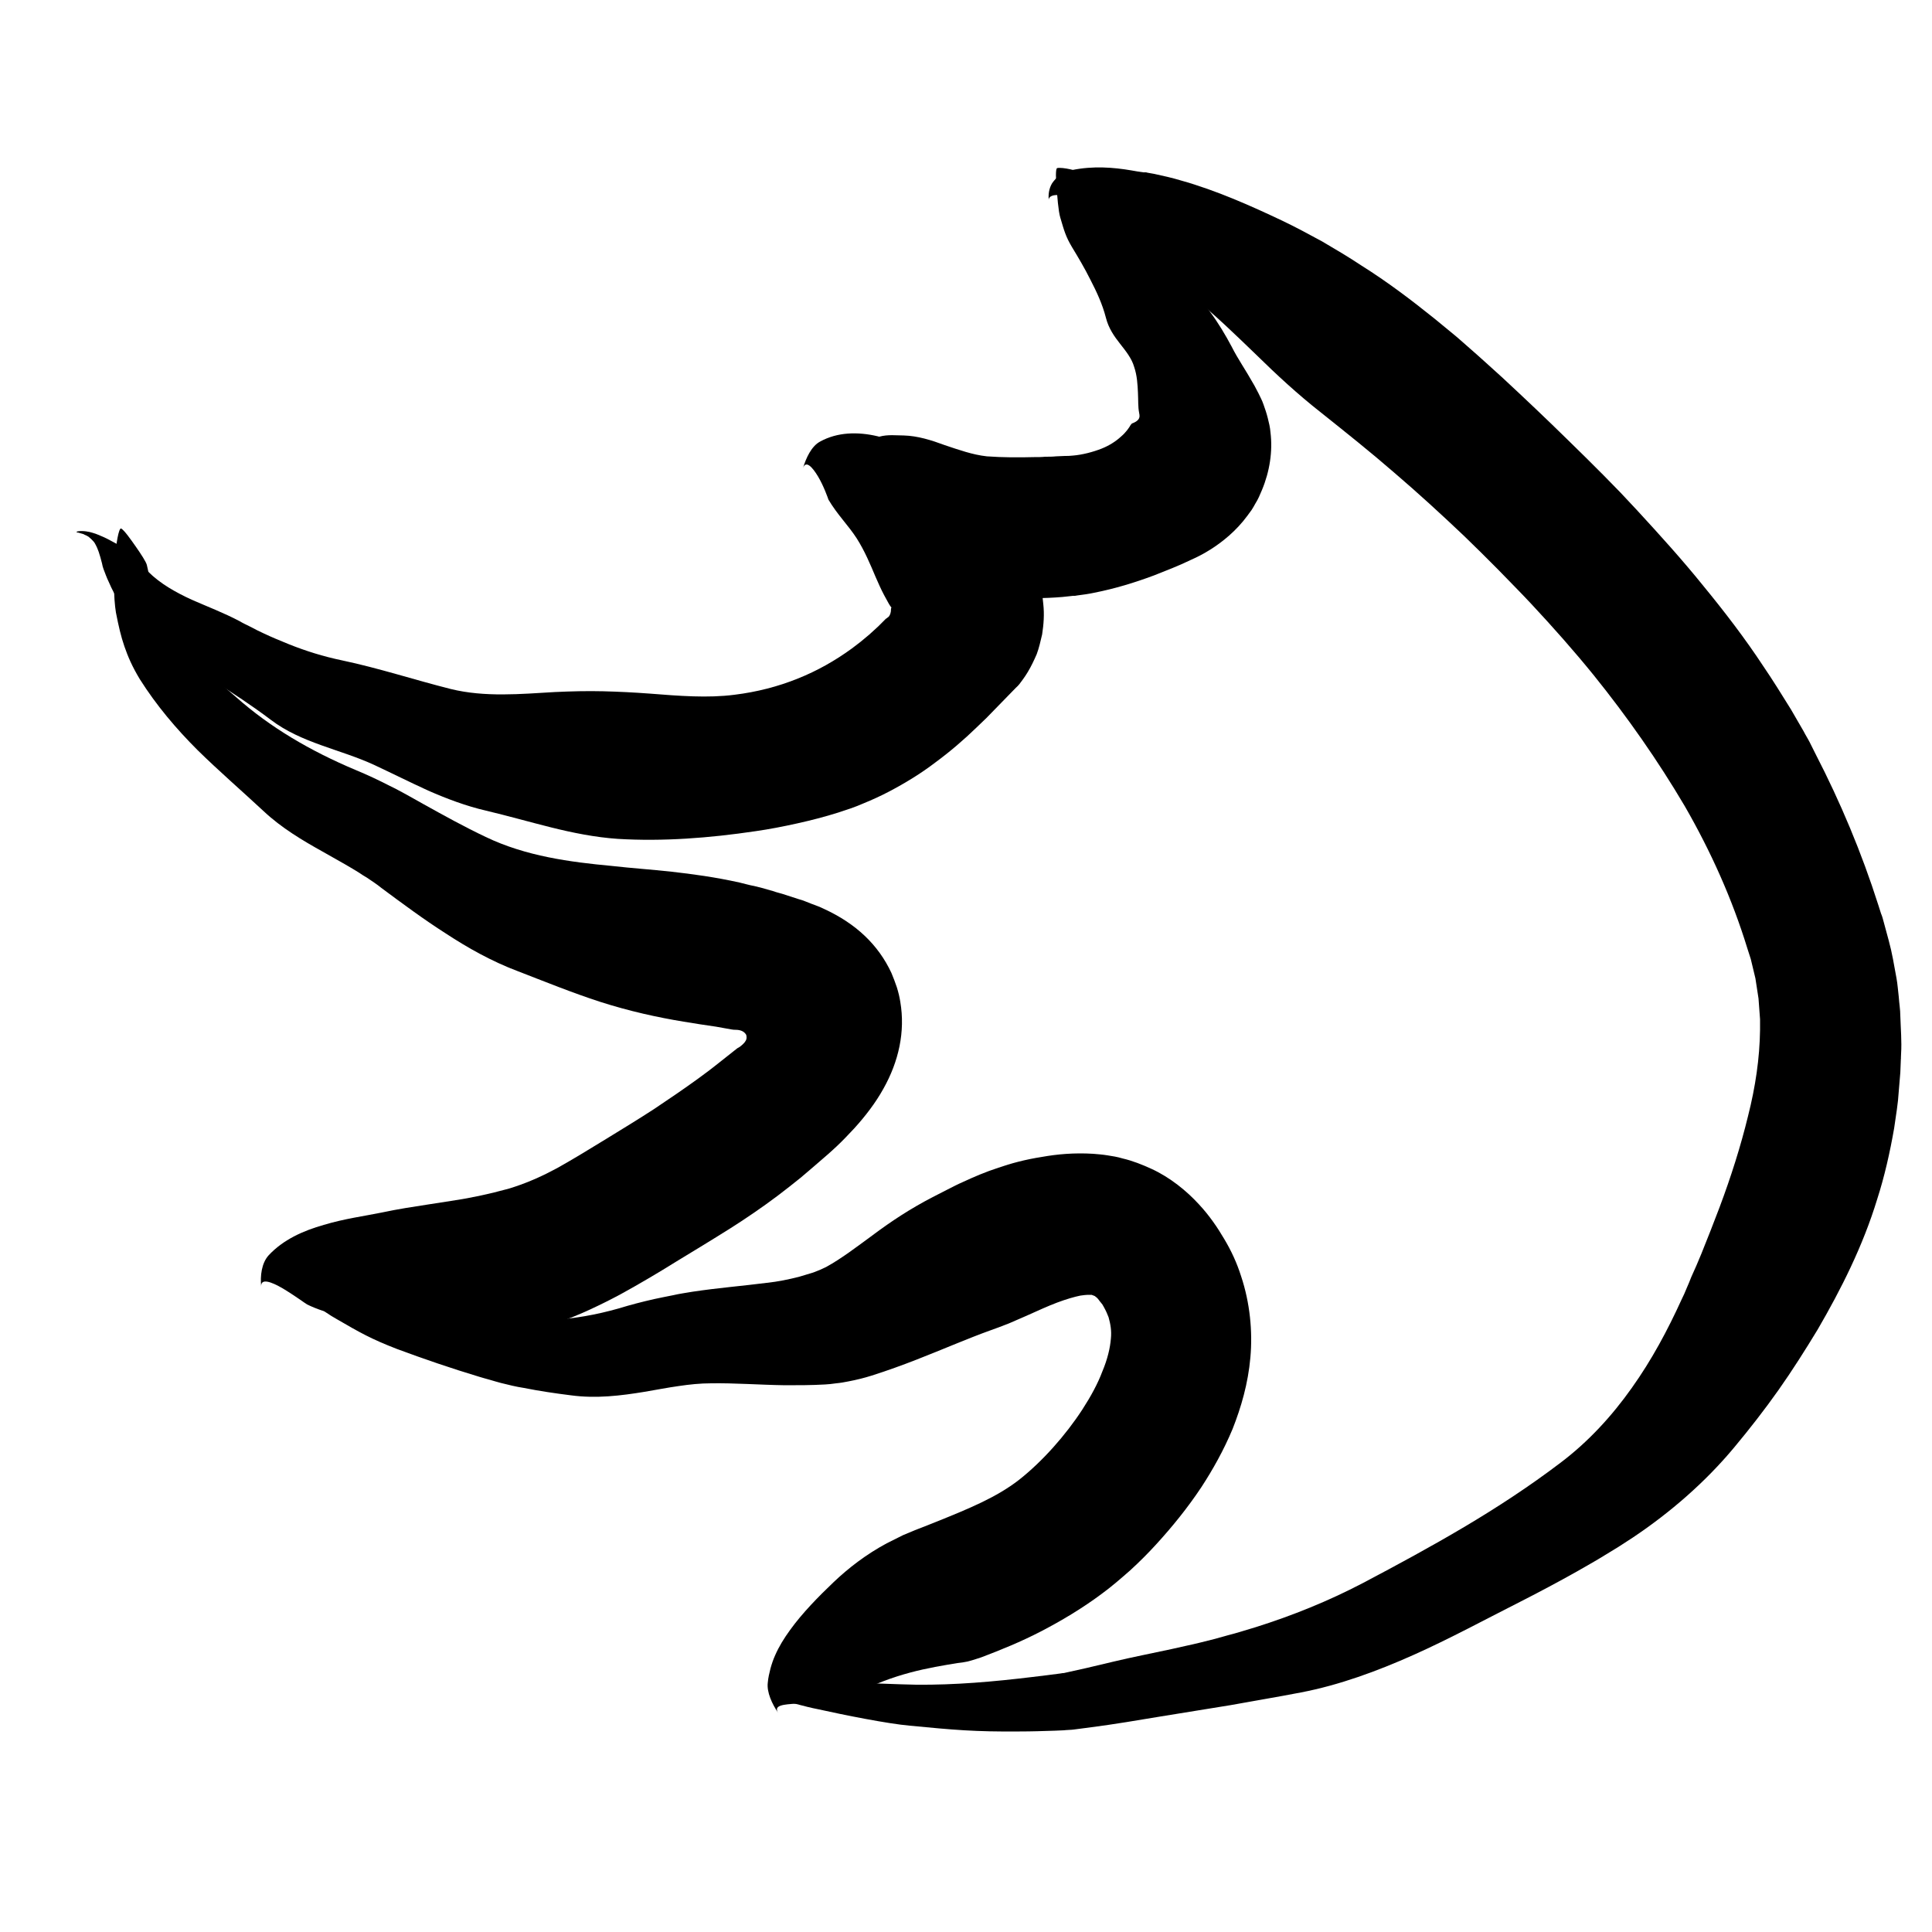
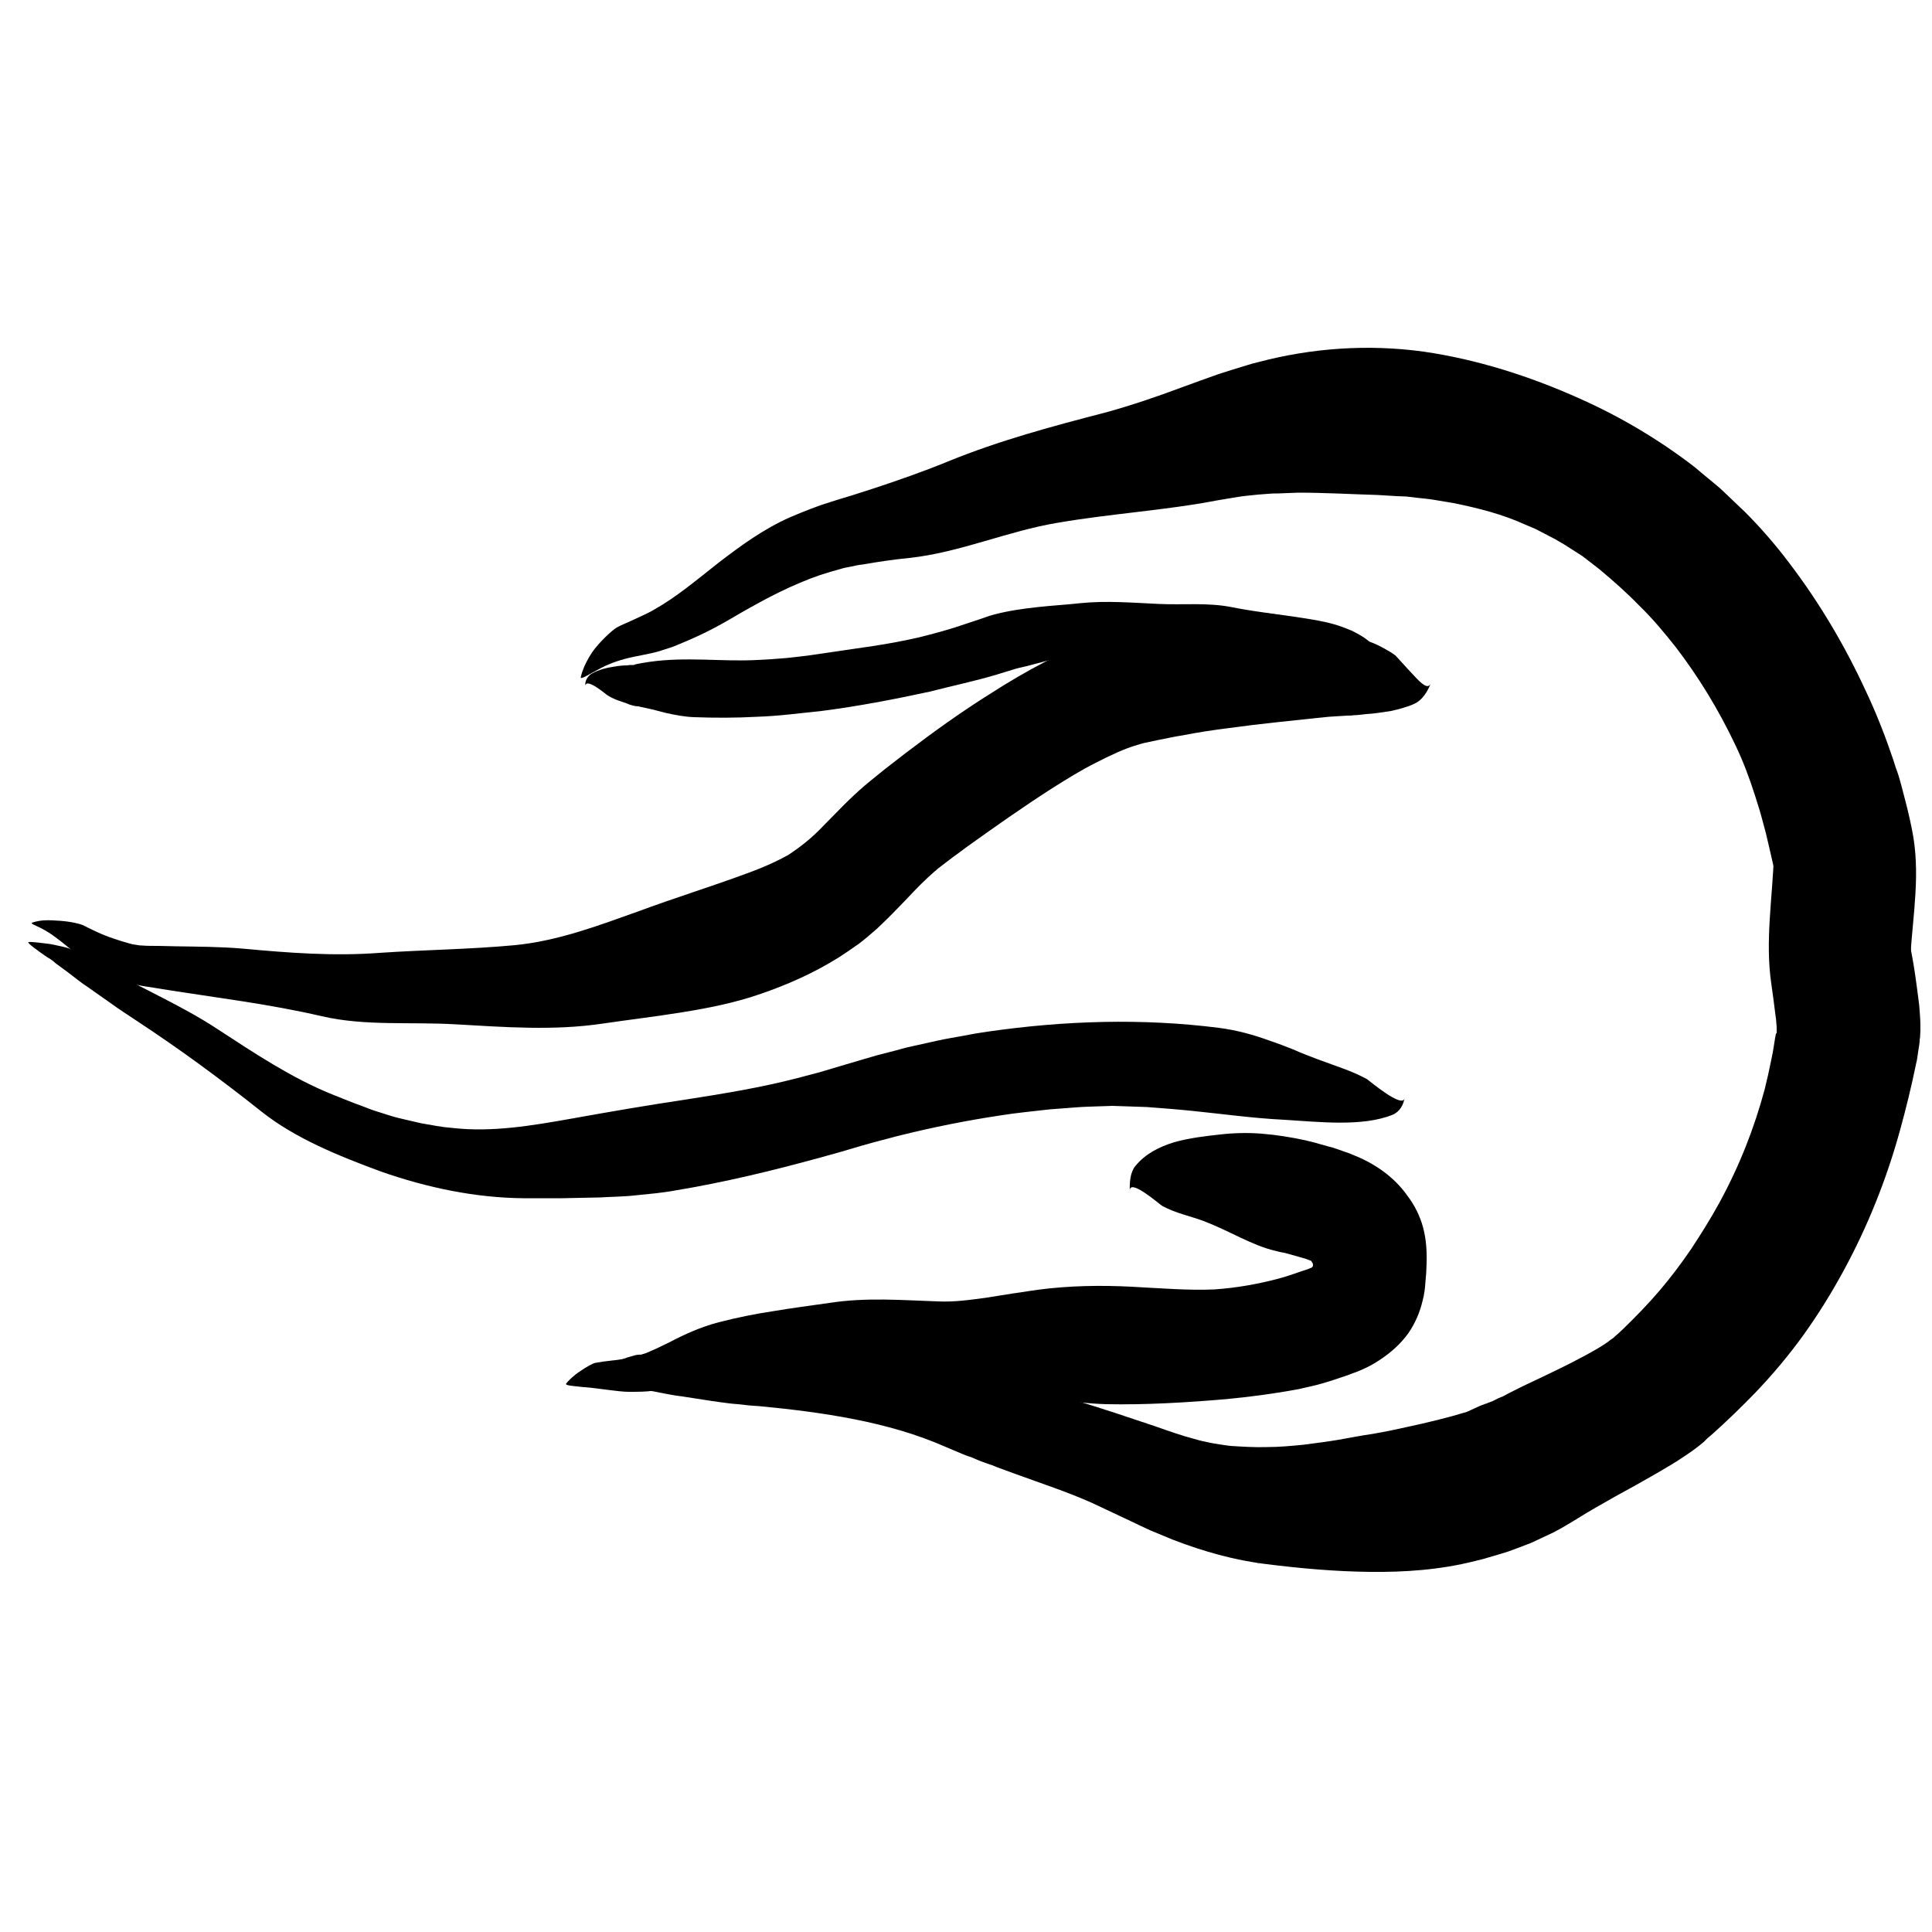
<svg xmlns="http://www.w3.org/2000/svg" version="1.1" id="Layer_1" x="0px" y="0px" viewBox="0 0 500 500" style="enable-background:new 0 0 500 500;" xml:space="preserve">
  <style type="text/css">
- 		.st1{fill-rule:evenodd;clip-rule:evenodd;fill:none;stroke:#000000;stroke-width:5;stroke-linecap:round;stroke-linejoin:round;stroke-miterlimit:10;}
+ 	.st0{fill:none;stroke:#000000;stroke-width:5;stroke-linecap:round;stroke-linejoin:round;stroke-miterlimit:10;}
</style>
  <g>
    <g>
      <g>
+         <path class="st0" d="M179.4,179.9" />
+       </g>
+     </g>
+     <g>
+       <g>
+         <path class="st0" d="M188.3,306.1" />
+       </g>
+     </g>
+     <g>
+       <g>
        <g>
-           <path class="st0" d="M124.5,209.3l-0.4-0.1C124.3,209.3,124.4,209.4,124.5,209.3z" />
-           <path class="st0" d="M177.2,216.5l-0.1,0.4C177.2,216.8,177.2,216.6,177.2,216.5z" />
-           <path class="st0" d="M185.5,180.8l0.2-0.1C185.6,180.7,185.6,180.7,185.5,180.8z" />
+           <path class="st1" d="M134,310l-0.4,0C133.8,310,133.9,310,134,310z" />
+           <path class="st1" d="M193.2,304.1l-0.1,0.3C193.2,304.3,193.2,304.2,193.2,304.1z" />
+           <path class="st1" d="M200.3,280.8l0.3-0.1C200.5,280.8,200.4,280.8,200.3,280.8z" />
          <g>
-             <path class="st0" d="M168.1,179.5c-4-0.3-8-0.5-12-0.6c-4.1-0.1-8.2,0-12.5,0.2c-8.8,0.5-18.1,1.4-27-0.8       c-9.5-2.4-18.6-5.4-28.1-7.4c-4.8-1-9.3-2.4-13.8-4.2c-2.2-0.9-4.4-1.8-6.5-2.8c-1.1-0.5-2.1-1-3.2-1.6c-1-0.5-2.1-1-3.1-1.6       c-4-2.1-8.2-3.7-12.3-5.5c-4.1-1.9-8.1-4.1-11.3-7.3c-1.7-1.7-3.2-3.7-4.8-5.5c-0.2-0.2-0.7-0.6-1.4-0.9       c-0.6-0.2-0.9-0.1-2-0.8c-1-0.5-2.1-1.2-3.5-1.8c-0.8-0.3-1.5-0.7-2.6-1c-0.9-0.3-2.5-0.6-3.8-0.4c-0.5,0.1-0.5,0.2-0.2,0.3       c0.2,0,0.5,0.1,0.8,0.2c0.3,0.1,0.9,0.2,1.1,0.4c0.3,0.1,0.7,0.3,1,0.5c0.2,0.2,0.5,0.4,0.7,0.6c0.4,0.4,0.8,0.8,1,1.2       c0.9,1.6,1.2,3,1.4,3.6c0.1,0.5,0.3,1,0.4,1.5c0.1,0.5,0.2,1,0.4,1.5c0.4,1,0.8,2.2,1.3,3.2c0.9,2.1,1.9,4,2.8,5.2       c3.4,4.7,5.1,6.8,9.7,10.4c4.7,3.7,9.7,6.9,14.7,10.1c5,3.2,9.9,6.4,14.8,10.1c7.9,6,17.9,7.6,26.6,11.6       c4.7,2.2,9.3,4.5,14.1,6.7c4.8,2.1,9.8,4,15,5.2c5.5,1.3,11.1,2.9,16.7,4.3c5.6,1.4,11.5,2.6,17.4,3c11.6,0.7,23.6-0.2,35.7-2       c3.5-0.5,7.1-1.2,10.7-2c3.6-0.8,7.1-1.7,10.6-2.8c1.1-0.4,2.2-0.7,3.3-1.1c1.1-0.4,2.2-0.8,3.3-1.3c2.2-0.9,4.4-1.9,6.5-3       c4.2-2.2,8.3-4.7,12.1-7.6c3.8-2.8,7.4-5.9,10.6-9l2.6-2.5l3.8-3.9l3.8-3.9c0.7-0.6,1.2-1.3,1.7-2c0.5-0.7,1-1.4,1.4-2.1       c0.9-1.5,1.6-3,2.3-4.6c0.6-1.6,1-3.4,1.4-5.1c0.4-2.6,0.6-5.2,0.3-7.9c-0.2-2.6-0.7-5.2-1.6-7.7c-1.7-5.1-4.6-9.9-8.5-14.2       c-1-1.1-2-2.2-3-3.2l-1.6-1.6c-0.3-0.3-0.6-0.7-1-1c-1.3-1.3-2.6-2.5-4.1-3.7c-2.8-2.3-5.9-4.5-9.1-6.2c-4-2.2-8.9-4.6-14-5.8       c-5.1-1.2-10.4-1.1-14.9,1.4c-2.2,1.2-3.6,4.2-4.4,6.9c0.7-2.2,2.4-0.4,3.9,2.1c1.5,2.5,2.6,5.7,2.7,6c2.3,3.9,5.1,6.6,7.3,10       c2.1,3.3,3.5,6.7,4.9,10c0.7,1.6,1.4,3.2,2.2,4.7c0.4,0.7,0.8,1.5,1.2,2.2c0.2,0.3,0.4,0.7,0.7,1c0,0.1-0.1,0.2-0.1,0.3       c0,1.2-0.3,1.7-0.6,2.1c-0.1,0.1-0.3,0.2-0.4,0.3c-0.1,0.1-0.2,0.2-0.3,0.2c0,0,0,0,0,0l-0.3,0.3l-0.6,0.6l-1.1,1.1       c-0.8,0.7-1.5,1.4-2.3,2.1c-1.5,1.3-3,2.5-4.5,3.6c-4.4,3.2-9,5.8-14,7.8c-5.2,2.1-10.7,3.5-16.4,4.2       C183.2,180.7,175.7,180.1,168.1,179.5z" />
+             <path class="st1" d="M177.9,284.5c-10.1,1.5-20,3.2-30,5c-10.2,1.8-20.6,3.6-30.9,2.4c-0.7-0.1-1.4-0.1-2-0.2l-2-0.3l-4-0.7       c-1.3-0.3-2.6-0.6-3.9-0.9c-1.3-0.3-2.6-0.6-3.9-1l-3.8-1.2c-1.3-0.4-2.5-0.9-3.8-1.4c-2.6-0.9-5.1-2-7.7-3       c-5.2-2.1-10.1-4.7-15-7.6c-4.9-2.9-9.6-6-14.5-9.2c-9.4-6.2-20-10.7-30-16.4c-1.4-0.7-2.7-1.5-4.1-2.3c-0.7-0.4-1.4-0.8-2-1.1       l-2.1-1c-0.4-0.2-1.1-0.4-2-0.6c-1-0.2-2.1-0.5-3.3-0.7c-2.4-0.3-4.7-0.6-5.5-0.5c-0.7,0.1,3.2,2.8,4.2,3.5       c0.4,0.3,0.9,0.6,1.4,0.9c0.5,0.3,1,0.7,1.4,1.1c1,0.7,2,1.5,3,2.2c2,1.5,3.8,3,5.1,3.8c2.6,1.8,4.5,3.2,6.4,4.5       c1.9,1.4,3.8,2.6,6.5,4.4c11.1,7.3,21.6,15,32.3,23.5c8.7,6.9,19.8,11.4,30.9,15.5c12,4.2,24.5,6.8,36.9,6.9c3.3,0,6.6,0,9.9,0       c3.3-0.1,6.6-0.1,9.8-0.2c3.3-0.2,6.5-0.2,9.8-0.6l4.9-0.5c1.6-0.2,3.2-0.4,4.8-0.7c12.7-2.1,25.1-5.1,37.5-8.5l5.4-1.5       l5.4-1.6c1.9-0.5,3.5-1,5.1-1.4c1.7-0.4,3.3-0.9,5-1.3c8.5-2.1,17-3.8,25.6-5.1c4.3-0.7,8.7-1.1,13-1.6l6.6-0.5       c2.2-0.2,4.4-0.2,6.6-0.3l3-0.1l3,0.1c2,0.1,4,0.1,5.9,0.2c4,0.3,7.9,0.6,11.8,1c7.9,0.8,15.7,1.9,23.8,2.3       c8.6,0.5,20.1,1.9,28-1.3c1.9-0.8,2.8-2.6,3.1-4.3c-0.5,2.8-9.1-4.5-9.7-4.9c-2-1.1-4.1-2-6.3-2.8c-2.2-0.8-4.4-1.6-6.6-2.4       c-2.1-0.8-4.2-1.6-6.2-2.5c-2-0.8-4.1-1.6-6.2-2.3c-4.1-1.5-8.4-2.7-13.1-3.3c-19.7-2.5-39.8-1.9-59.9,1l-3.2,0.5       c-1.1,0.2-2.1,0.4-3.2,0.6c-2.1,0.4-4.2,0.7-6.4,1.2l-6.3,1.4c-2.1,0.4-4.2,1.1-6.3,1.6l-3.1,0.8c-1,0.3-2.1,0.6-3.1,0.9       l-6.1,1.8l-5.7,1.7l-5.7,1.5C197.2,281.4,187.5,283,177.9,284.5z" />
          </g>
        </g>
      </g>
    </g>
    <g>
      <g>
        <g>
-           <path class="st0" d="M132.3,250.7l-0.4-0.2C132.1,250.6,132.2,250.7,132.3,250.7z" />
-           <path class="st0" d="M190.7,266.1l-0.2,0.3C190.6,266.3,190.6,266.2,190.7,266.1z" />
-           <path class="st0" d="M228,248.2l0.4,0.5C228.3,248.4,228.2,248.3,228,248.2z" />
+           <path class="st1" d="M255.7,359.9l-0.3,0C255.5,359.9,255.6,360,255.7,359.9z" />
+           <path class="st1" d="M301.4,362.6l-0.1,0.3C301.4,362.8,301.4,362.7,301.4,362.6z" />
+           <path class="st1" d="M310,334.1l0.2-0.1C310.1,334.1,310,334.1,310,334.1z" />
          <g>
-             <path class="st0" d="M191.4,228.4c-6.3-1.4-12.2-2.2-17.6-2.8c-5.4-0.6-10.2-0.9-15.5-1.5c-10.7-1-22.2-2.5-32.6-7.5       c-5.5-2.6-10.9-5.6-16.3-8.6l-4.1-2.3c-1.5-0.8-2.9-1.6-4.4-2.3c-2.9-1.5-5.9-2.9-8.8-4.1c-11.9-5-22.2-11.1-30.9-18.8       c-4.2-3.7-8.5-7.1-12.3-11.1c-3.7-3.8-6.8-8.6-8.6-14.1c-1-2.9-1.6-6-2.3-9.1c-0.2-0.8-1.5-2.8-2.9-4.8c-1.4-2-2.9-4.1-3.7-4.6       c-0.7-0.5-1.4,4.7-1.5,6.2c-0.2,2.4-0.4,5.4-0.4,8.2c0,2.8,0.2,5.5,0.5,7.3c0.7,3.6,1.3,6.2,2.2,8.8c0.9,2.6,2,5.2,4,8.5       c4.3,6.8,9.4,12.8,14.9,18.3c5.6,5.5,11.4,10.5,17.2,15.9c4.6,4.3,10,7.5,15.2,10.4c2.6,1.5,5.2,2.9,7.7,4.4l1.8,1.1l0.9,0.6       l1,0.6c1.3,0.9,2.6,1.7,3.8,2.7c5.4,4,10.9,8.1,16.7,11.8c5.8,3.8,11.9,7.2,18.5,9.7c7,2.7,14.1,5.6,21.5,8       c7.5,2.4,14.8,4,21.5,5.1c2.9,0.5,5.7,0.9,8.4,1.3c1.3,0.2,2.6,0.5,3.9,0.7c0.5,0.1,0.8,0.1,0.9,0.1c0.9,0,2.1,0.1,2.8,1       c0.2,0.2,0.3,0.5,0.3,0.8c0.1,0.7-0.3,1.3-0.8,1.8c-0.5,0.5-1,0.9-1.6,1.2l-4.8,3.8l-1.4,1.1l-1.3,1l-2.7,2       c-3.6,2.6-7.4,5.2-11.3,7.8c-4,2.6-8.1,5.1-12.5,7.8c-4.4,2.7-8.5,5.2-12.6,7.5c-3.7,2-7.3,3.6-10.9,4.8       c-0.9,0.3-1.8,0.6-2.7,0.8c-0.9,0.2-1.8,0.5-2.7,0.7c-1.8,0.4-3.7,0.9-5.5,1.2c-1.8,0.4-3.8,0.7-5.7,1       c-1.9,0.3-3.9,0.6-5.8,0.9c-3.9,0.6-7.9,1.2-12.1,2.1c-4.4,0.9-9.7,1.6-15,3.2c-5.3,1.5-10.5,3.8-14.3,7.9       c-1.8,2-2.2,5.3-1.9,8.1c-0.2-2.3,2.6-1.3,5.5,0.4c2.9,1.7,6,4,6.4,4.2c4.9,2.4,10.2,3.2,15.4,4.6c5,1.3,10,2.9,15.1,3.9       c5.1,1,10.5,1.5,16.2,0.7c6-0.9,12-2.4,17.8-4.4c2.9-1,5.9-2.2,8.7-3.5c2.8-1.3,5.4-2.6,8-4c5.1-2.8,9.8-5.6,14.3-8.4       c2.3-1.4,4.6-2.8,6.9-4.2c2.3-1.4,4.7-2.9,7.1-4.4c4.1-2.6,8.2-5.4,12.2-8.4c2-1.5,4-3.1,6-4.7l2.7-2.3l2.9-2.5l1.5-1.3l1-0.9       l1.2-1.1c1.6-1.5,3.1-3.1,4.6-4.7c2.9-3.2,5.5-6.6,7.5-10.2c4-7.1,5.7-14.8,4.4-22.5c-0.2-1.3-0.5-2.5-0.9-3.8       c-0.4-1.2-0.9-2.5-1.4-3.7c-3.4-7.3-9.2-12.8-17.5-16.6c-1-0.5-2.1-0.9-3.2-1.3c-1.1-0.4-2.1-0.9-3.3-1.2l-3.4-1.1       c-1.1-0.4-2.2-0.6-3.3-1l-2.8-0.8l-2-0.5C194,229.1,192.7,228.7,191.4,228.4z" />
+             <path class="st1" d="M292.8,333c-7.8-0.4-16-0.3-24.3,0.8c-4.3,0.6-8.6,1.3-13,2c-2.2,0.3-4.3,0.6-6.4,0.8       c-2.1,0.2-4.2,0.3-6.4,0.2c-9.1-0.3-18.5-1.1-28.1,0.4c-4.8,0.7-9.6,1.3-14.3,2.1c-4.8,0.7-9.6,1.7-14.3,2.9       c-4.6,1.2-8.8,3.1-12.8,5.2l-3.1,1.5c-0.9,0.4-1.8,0.8-2.7,1.2c-1.9,0.7-3.9,1.2-6,1.6c-2.3,0.4-4.7,0.5-7.3,1       c-0.6,0.1-2.3,1-4,2.2c-1.7,1.1-3.2,2.6-3.6,3.2c-0.2,0.3,0.8,0.5,1.9,0.6c1.1,0.1,2.4,0.3,3,0.3c3.6,0.3,8.7,1.2,11.3,1.2       c2.6,0,4.5,0,6.4-0.3c1-0.1,1.9-0.3,3-0.5c0.5-0.1,1.1-0.3,1.7-0.4c0.5-0.2,1.1-0.3,1.7-0.5c9.9-2.9,19.7-5.2,29.5-3.7       c4,0.6,7.9,0.5,12,0.4c4,0,8.2-0.1,12.3,0.6c4.4,0.7,8.9,1.8,13.5,2.6c4.5,0.9,9.4,1.6,13.8,1.8c9.7,0.5,19.4,2.9,29.7,3.2       c10.1,0.2,20.4-0.4,31-1.3c6.2-0.6,12.4-1.4,18.8-2.6c2.1-0.5,4.2-0.9,6.2-1.5c2.1-0.6,4.1-1.3,6.2-2l1.6-0.6l1.1-0.4l1.2-0.5       c1.6-0.7,3.1-1.5,4.6-2.5c2.9-1.9,5.5-4.2,7.5-7c1.8-2.6,3-5.5,3.7-8.5c0.4-1.5,0.6-3.1,0.7-4.7c0.1-0.8,0.1-1.6,0.2-2.4       l0.1-2.4c0.1-3.2-0.1-6.3-0.9-9.3c-0.8-3-2.2-5.8-4.1-8.3c-3.4-4.8-8.4-8.3-14-10.5c-0.7-0.3-1.4-0.6-2.1-0.8l-1.7-0.6       c-1.1-0.4-2.1-0.7-3-0.9c-0.9-0.3-1.9-0.5-2.8-0.8l-2.8-0.7c-3.7-0.8-7.5-1.4-11.2-1.7c-3.7-0.3-7.3-0.2-10.8,0.2       c-3.7,0.4-8,0.9-11.9,2c-3.9,1.2-7.5,3-10.1,6.2c-1.3,1.6-1.5,4.2-1.4,6.5c-0.3-3.7,7.8,3.5,8.4,3.8c3.5,1.9,7.2,2.6,10.7,3.9       c6.8,2.6,12.5,6.3,18.5,7.7c0.8,0.2,1.5,0.4,2.3,0.5c0.8,0.2,1.5,0.4,2.2,0.6c0.7,0.2,1.4,0.4,2.1,0.6c0.7,0.2,1.5,0.4,1.9,0.6       l0.8,0.3l0.1,0.1l0,0c0,0,0,0,0,0l0.1,0.2c0.1,0.1,0.1,0.2,0.2,0.3c0.1,0.2,0.1,0.3,0.1,0.5c0,0,0,0,0,0.1c0,0,0,0,0,0l0-0.1       c0,0,0,0,0,0c0,0,0,0.1,0,0.1c0,0.1,0,0.2-0.1,0.3c0,0,0,0,0,0c-0.1,0.1-0.1,0.1-0.2,0.2l-0.1,0.1c0,0,0,0-0.1,0l-0.7,0.3       c-2.5,0.8-5,1.8-7.7,2.5c-5.3,1.4-10.8,2.4-16.6,2.8C307.7,334,300.4,333.4,292.8,333z" />
          </g>
        </g>
      </g>
    </g>
    <g>
      <g>
        <g>
-           <path class="st0" d="M223.4,356.5l-0.5,0.2C223.1,356.6,223.3,356.6,223.4,356.5z" />
-           <path class="st0" d="M279,334.8l0,0.4C279,335,279,334.9,279,334.8z" />
-           <path class="st0" d="M298.7,303.8l0.7,0.3C299.1,303.9,298.9,303.8,298.7,303.8z" />
+           <path class="st1" d="M154.5,264.9l-0.4,0.1C154.3,264.9,154.4,265,154.5,264.9z" />
+           <path class="st1" d="M216.5,247.4l0,0.3C216.6,247.6,216.6,247.5,216.5,247.4z" />
+           <path class="st1" d="M209.6,217.6l0.2-0.2C209.7,217.4,209.6,217.5,209.6,217.6z" />
          <g>
-             <path class="st0" d="M258.4,302.2c-3.4,1.1-6.4,2.4-9.2,3.7c-1.4,0.6-2.7,1.3-3.9,1.9l-3.9,2c-6,3.1-10.9,6.4-15.2,9.6       c-4.5,3.3-8.4,6.3-12.4,8.5l-1.5,0.7l-1.5,0.6c-0.2,0.1-0.6,0.2-0.9,0.3l-1,0.3c-0.7,0.2-1.4,0.4-2,0.6       c-2.7,0.7-5.6,1.3-8.5,1.6c-6.2,0.8-12.6,1.3-19.2,2.3c-1.7,0.3-3.3,0.5-5,0.9l-2.5,0.5l-2.4,0.5c-3.1,0.7-6.2,1.5-9.1,2.4       c-6,1.7-11.8,2.7-17.4,3c-2.8,0.1-5.6,0-8.2-0.3c-0.7-0.1-1.3-0.2-2-0.3c-0.7-0.1-1.3-0.2-2-0.4c-1.4-0.3-2.9-0.6-4.3-0.9       c-11.2-2.5-23.5-3.4-35.1-8.1c-3.1-1.3-6.2-2.7-9.3-4c-0.8-0.3-3.3-0.5-6-0.4c-2.6,0-5.3,0.3-6.2,0.6c-0.8,0.3,3.5,3.6,4.7,4.5       c3.9,3,9.5,7.3,12.6,9c6.2,3.6,9,5.2,15.7,7.8c7,2.6,14,5,21.3,7.2c0.9,0.3,1.8,0.5,2.8,0.8c0.9,0.3,1.8,0.5,2.8,0.8       c2,0.5,4,1,6,1.3c4,0.8,8.1,1.4,12.1,1.9c6.6,0.9,13,0.1,19.1-0.9c3-0.5,6-1.1,8.9-1.5c2.7-0.4,5.5-0.7,8.3-0.7       c6.1-0.1,12.5,0.4,19.2,0.5c3.3,0,6.8,0,10.3-0.2l1.3-0.1l1.6-0.2c1.1-0.1,2.2-0.3,3.2-0.5c2.1-0.4,4.1-0.9,6-1.5       c8.2-2.6,15.3-5.6,21.7-8.2c3.2-1.3,6.2-2.5,9-3.5l2.2-0.8l2.6-1c1.6-0.7,3.2-1.4,4.6-2c2.9-1.3,5.5-2.5,7.9-3.4       c2.4-0.9,4.5-1.5,6-1.8c0.8-0.1,1.4-0.2,1.9-0.2c0.5,0,0.7,0,1,0c0.3,0.1,0.5,0.2,0.8,0.3c0.2,0.2,0.5,0.3,0.9,0.8       c0.1,0.1,0.2,0.3,0.3,0.4c0.1,0.1,0.2,0.3,0.4,0.5l0.4,0.5l0.4,0.7c0.5,0.9,0.9,1.8,1.2,2.6c0.5,1.8,0.8,3.5,0.6,5.5       c-0.2,2.5-0.9,5.4-2.2,8.5c-1.2,3.2-3,6.5-5.2,9.9c-4.3,6.6-10.3,13.4-16.4,18.2c-5.8,4.5-12.9,7.4-20.8,10.6       c-2,0.8-4,1.6-6.1,2.4l-3.1,1.3c-1.4,0.7-2.8,1.4-4.2,2.1c-5.4,2.9-9.9,6.4-13.7,10c-4,3.8-8.2,8.1-11.3,12.4       c-1.6,2.2-2.9,4.3-3.9,6.6c-0.5,1.1-0.9,2.3-1.2,3.4c-0.3,1.2-0.6,2.4-0.7,3.7c-0.3,2.4,1.1,5.5,2.7,7.8       c-1.3-2,1.4-2.2,4.7-2.4c3.3-0.1,7.1-0.1,7.6-0.2c5.4-1,10-3.8,14.9-5.6c4.7-1.8,9.2-2.9,13.4-3.7c2.1-0.4,4-0.7,5.8-1       c0.9-0.1,1.7-0.2,2.6-0.4c1.2-0.3,2.4-0.7,3.6-1.1c5-1.9,10.2-4,15.4-6.7c5.2-2.7,10.6-5.9,15.7-9.7c2.6-1.9,5-4,7.4-6.1       c2.4-2.2,4.6-4.4,6.7-6.7c4.2-4.6,8.1-9.4,11.7-14.8c3-4.6,5.8-9.6,8.1-15.1c2.2-5.6,4-11.7,4.6-18.5c0.6-6.7-0.1-14.1-2.4-21       c-1.1-3.5-2.6-6.7-4.4-9.7c-1.7-2.9-3.8-6-6.5-8.9c-3.2-3.5-7.5-7-12.3-9.2c-2.4-1.1-4.9-2.1-7.5-2.7c-1.3-0.4-2.6-0.6-3.9-0.8       c-1.2-0.2-2.5-0.3-3.7-0.4c-4.9-0.3-9.3,0.1-13.2,0.8C265.2,300.1,261.6,301.1,258.4,302.2z" />
+             <path class="st1" d="M193.1,226.1c-8.6,3.2-18.6,6.3-28.3,9.9c-10.1,3.6-20.4,7.5-31.5,8.6c-11.7,1.1-23.3,1.2-35.1,2       c-11.9,0.9-23.5,0-35.4-1.1c-5.8-0.5-11.5-0.5-17.3-0.6l-4.5-0.1c-1.6,0-3,0-4.2-0.1c-0.6,0-1.2-0.1-1.7-0.2       c-0.2,0-0.5-0.1-0.7-0.1l-0.8-0.2c-1.4-0.4-2.8-0.8-4.2-1.3c-1.5-0.5-3-1.1-4.3-1.7c-1.1-0.5-2.3-1.1-3.7-1.8       c-0.7-0.3-3-0.9-5.9-1.1c-1.4-0.1-2.9-0.2-4.3-0.1c-1.3,0.1-2.4,0.4-2.9,0.6c-0.5,0.2,0.9,0.7,2.3,1.4c1.4,0.7,2.9,1.7,3.4,2.1       c2,1.4,4,3.2,6.1,4.8c1,0.8,2.1,1.6,3.1,2.2c1,0.6,1.9,1.1,2.6,1.5c1.5,0.7,2.8,1.4,4,2c0.6,0.3,1.2,0.6,1.8,0.8       c0.7,0.3,1.4,0.6,2.1,0.8c1.3,0.4,2.7,0.7,4,0.9c1.3,0.2,2.7,0.4,4.4,0.7c13.8,2.2,27.4,3.8,41.2,7c11.2,2.6,23.1,1.4,34.7,2.1       c12.5,0.7,25.3,1.7,38-0.2c6.8-1,13.6-1.8,20.4-2.9c6.8-1.1,13.6-2.4,20.5-4.8c6.7-2.3,13.6-5.3,20.3-9.5       c1.7-1.1,3.3-2.2,5-3.4c1.6-1.2,3.2-2.6,4.7-3.9c2.9-2.7,5.4-5.3,7.7-7.7c2.6-2.8,5-5.2,7.2-7.1c0.3-0.2,0.6-0.5,0.8-0.7       l0.9-0.7l2.1-1.6c1.4-1.1,2.9-2.1,4.3-3.2c7.4-5.3,14.9-10.6,22.4-15.4c3.8-2.4,7.5-4.7,11.3-6.6c3.7-1.9,7.5-3.7,10.7-4.6       l1-0.3c0.4-0.1,0.6-0.2,1.2-0.3l3.3-0.7c2.1-0.4,4.3-0.9,6.3-1.2c4.1-0.8,8.1-1.4,12.1-1.9c7.9-1.1,15.4-1.8,22.7-2.6       c1-0.1,2-0.2,3-0.3c1-0.1,2.1-0.1,3.2-0.2c0.5,0,1.1-0.1,1.6-0.1c0.5,0,1.1,0,1.6-0.1c1.1,0,2.2-0.2,3.3-0.3       c2.1-0.1,4.3-0.5,6.4-0.8c1-0.2,2.1-0.5,3.1-0.8c1-0.3,2-0.6,3-1.1c2-0.9,3.4-3.2,4.2-5.3c-0.7,1.8-2.5,0.1-4.5-2.1       c-2-2.1-4.3-4.7-4.6-5c-1-0.8-2.1-1.4-3.2-2c-1.1-0.6-2.3-1.2-3.5-1.6c-2.4-0.9-4.9-1.8-7.3-2.5c-1.2-0.4-2.4-0.8-3.6-1.2       c-1.2-0.4-2.4-0.7-3.5-1.1c-2.4-0.8-4.7-1.3-7.2-1.8c-2.4-0.5-4.8-0.8-7.3-1c-2.5-0.1-5-0.2-7.6,0.1       c-5.4,0.5-10.6,1.4-15.7,2.5l-3.7,0.8l-3.6,0.8l-3.5,0.8l-1.7,0.4l-0.4,0.1l-0.6,0.1l-1.2,0.3l-2.5,0.7       c-0.8,0.2-1.5,0.5-2.3,0.8c-1.5,0.5-3,1.1-4.3,1.6c-2.8,1.1-5.3,2.4-7.9,3.7c-5,2.6-9.6,5.3-14.1,8.2c-7.7,4.8-14.9,10-22,15.4       c-1.8,1.4-3.5,2.7-5.3,4.1l-2.6,2.1c-0.9,0.7-1.7,1.4-2.8,2.3c-4.1,3.5-7.4,7.1-10.3,10c-1.7,1.8-3.3,3.3-4.9,4.6       c-1.6,1.3-3,2.3-4.5,3.3C201.1,222.9,197.3,224.6,193.1,226.1z" />
          </g>
        </g>
      </g>
    </g>
    <g>
      <g>
        <g>
-           <path class="st0" d="M447,376.9l-0.5,0.6C446.7,377.2,446.9,377.1,447,376.9z" />
-           <path class="st0" d="M491.6,273.7l0.4,0.3C491.8,273.7,491.7,273.7,491.6,273.7z" />
-           <path class="st0" d="M455.2,254.7l-0.1-0.5C455.1,254.5,455.1,254.6,455.2,254.7z" />
+           <path class="st1" d="M280.4,155.9l0.2,0C280.5,155.9,280.4,155.9,280.4,155.9z" />
+           <path class="st1" d="M247.6,162.3l0-0.2C247.5,162.2,247.5,162.2,247.6,162.3z" />
+           <path class="st1" d="M244.5,177.6l-0.2,0.1C244.4,177.7,244.5,177.7,244.5,177.6z" />
          <g>
-             <path class="st0" d="M452.4,288.8c-1.9,7.8-4.4,15.7-7.4,23.7c-1.5,4-3.1,8-4.7,12c-0.8,2-1.7,4-2.6,6l-0.6,1.5l-0.6,1.4       c-0.4,1-0.8,1.9-1.3,2.9c-3.6,7.9-7.7,15.6-12.9,22.9c-5.1,7.2-11.2,13.9-18.5,19.4c-7.9,6-16.3,11.5-24.9,16.6       c-8.6,5.1-17.3,9.8-26.2,14.5c-9,4.7-18.2,8.4-27.7,11.4c-2.4,0.7-4.8,1.5-7.2,2.1l-3.6,1l-3.6,0.9c-2.4,0.6-5,1.1-7.5,1.7       c-2.5,0.5-5.1,1.1-7.6,1.6c-4.9,1-9.7,2.2-14.4,3.3l-3.6,0.8l-1.8,0.4c-0.3,0.1-0.5,0.1-0.7,0.1l-0.6,0.1       c-2.2,0.3-4.7,0.6-7.2,0.9c-9.9,1.2-20,2.1-30.1,2c-5.4-0.1-10.8-0.4-16.2-0.5c-1.3,0-5.3,0.7-9.3,1.5c-2,0.4-4,0.9-5.6,1.3       c-0.8,0.2-1.6,0.4-2.2,0.6c-0.7,0.2-1.2,0.4-1.6,0.6c-0.3,0.1,0,0.3,0.7,0.6c0.3,0.1,0.8,0.2,1.3,0.4c0.5,0.1,1,0.3,1.5,0.4       c2.2,0.6,4.7,1.2,5.8,1.4c7.2,1.6,18.3,3.8,23.9,4.3c11.5,1.1,16.8,1.6,28.5,1.5c3,0,6.1-0.1,9.1-0.2l2.3-0.1       c0.8-0.1,1.9-0.1,2.6-0.2c1.5-0.2,3-0.4,4.6-0.6c6.1-0.8,12-1.8,18-2.8c6-1,11.9-1.9,17.9-2.9c6-1.1,12.1-2.1,18.3-3.3       c9.9-1.9,19.7-5.5,29.1-9.7c9.4-4.2,18.6-9.2,27.7-13.8c4.9-2.5,9.8-5.1,14.6-7.8c2.4-1.4,4.8-2.7,7.2-4.2l3.6-2.2l3.7-2.4       c9.7-6.5,18.7-14.3,26.2-23.3c4-4.8,7.9-9.8,11.5-14.9c3.6-5.1,7-10.5,10.1-15.6c6.1-10.5,11.7-21.6,15.4-33.7       c1.9-5.9,3.3-12.1,4.4-18.4l0.7-4.8l0.3-2.4c0.1-0.8,0.1-1.6,0.2-2.4l0.4-4.8c0.1-1.6,0.1-3.3,0.2-4.9c0.2-3.2-0.1-6.5-0.2-9.8       c0-1.6-0.3-3.3-0.4-4.9c-0.2-1.6-0.3-3.3-0.6-4.9l-0.9-4.9l-0.5-2.4l-0.6-2.4l-1.3-4.8c-0.2-0.8-0.4-1.5-0.7-2.2l-0.7-2.2       c-4.3-13.5-9.8-26.6-16.2-39l-1.5-3c-0.5-1-1.1-1.9-1.6-2.9l-3.3-5.7l-3.5-5.6c-0.6-0.9-1.2-1.9-1.8-2.8l-1.8-2.7       c-4.8-7.3-10.1-14.2-15.6-20.9c-5.4-6.7-11.2-13.1-17-19.4l-4.4-4.7l-4.5-4.6c-3-3-6-6-9.1-9c-5.6-5.5-11.2-10.8-16.9-16.1       c-2.9-2.6-5.7-5.2-8.7-7.8c-1.5-1.3-2.9-2.6-4.4-3.8l-4.5-3.7c-6.1-4.9-12.3-9.6-19-13.8c-3.3-2.2-6.7-4.2-10.1-6.2       c-3.5-1.9-7-3.8-10.6-5.5c-7.6-3.6-16.7-7.7-26-10.3c-2.3-0.7-4.6-1.2-6.9-1.7c-0.6-0.1-1.1-0.2-1.7-0.3l-0.4-0.1l-0.2,0       l-0.2,0l-0.3,0c-0.8-0.1-2-0.3-3.1-0.5c-4.7-0.8-9.9-1.2-15.3-0.1c-0.6,0.1-1.3,0.3-1.8,0.6c-0.6,0.2-1.1,0.5-1.5,0.8       c-0.8,0.6-1.4,1.3-1.9,2c-0.9,1.5-1,3-0.9,4.5c-0.1-1.1,1.2-1.7,3.3-1.3c2.1,0.4,4.5,1.7,6.5,3.3c2,1.6,3.7,3.5,5.1,5.1       c1.3,1.5,2.2,2.7,2.5,2.9c0.4,0.3,0.8,0.7,1.2,1c0.4,0.3,0.8,0.6,1.2,1c0.8,0.6,1.6,1.3,2.4,1.9c1.6,1.2,3.3,2.4,5,3.6       c3.4,2.3,6.7,4.7,9.8,7.2c6.1,4.9,11.4,10.1,16.7,15.2c5.3,5.2,10.7,10.2,16.8,15c6.4,5.1,12.8,10.2,18.9,15.5       c6.2,5.3,12.2,10.8,18.1,16.4l4.4,4.3l4.4,4.4c2.9,3,5.8,5.9,8.6,8.9c5.6,6,11.1,12.2,16.2,18.5c8.7,10.8,16.6,22.1,23.5,33.8       c6.8,11.8,12.3,24.1,16.2,36.8c0.3,0.9,0.6,1.9,0.9,2.8l0.6,2.5l0.6,2.5l0.4,2.6l0.4,2.6l0.2,2.7l0.2,2.7l0,2.7       C455.4,273.9,454.3,281.3,452.4,288.8z" />
+             <path class="st1" d="M257.9,174.6c1.6-0.5,2.6-0.8,3.9-1.2c1.2-0.4,2.5-0.7,3.9-1c2.6-0.7,5.4-1.4,8.1-2.2       c5.7-1.6,11.5-3.3,17.6-3.8c6.4-0.5,12.8-0.6,19.2-1.1c6.5-0.5,12.8-0.2,19.2,0.3c3.1,0.3,6.2,0.3,9.3,0.4       c3.1,0.1,6.2,0.4,9.1,1.2c1.5,0.5,3,1.1,4.3,1.7c0.3,0.2,1.4,0.3,2.1,0.5c0.2,0,0.3,0.1,0.5,0.1c0.1,0,0.1,0,0.1,0       c0,0,0.1,0,0.1,0l0,0l0.1-0.1l0.1-0.1c0.1-0.1,0.2-0.1,0.3-0.2l0.2-0.1l0.1-0.1c0.1-0.1,0.2-0.1,0.3-0.1c0.1,0,0.1,0,0.2-0.1       c0,0,0,0-0.1,0c0,0,0,0-0.2,0.1c-0.1,0-0.2,0.1-0.2,0.1c0,0,0.1,0,0.1-0.1c0.2-0.3-0.1-1-0.3-1.2c-0.6-0.8-1.7-1.8-2.9-2.6       c-1.2-0.8-2.4-1.4-3.2-1.8c-3.4-1.4-5.1-1.9-8.7-2.6c-7.6-1.4-15-2-22.5-3.5c-6.1-1.2-12.5-0.5-18.7-0.8       c-6.7-0.3-13.5-0.9-20.3-0.2c-3.6,0.4-7.3,0.6-10.9,1c-3.7,0.4-7.4,0.9-11.3,1.9l-1.4,0.4l-1.4,0.5l-2.4,0.8       c-1.6,0.5-3.2,1.1-4.8,1.6c-3.2,1-6.5,1.9-9.8,2.7c-3.9,0.9-7.8,1.6-11.7,2.2c-5,0.7-10,1.5-15,2.2c-2.5,0.4-4.9,0.6-7.4,0.9       c-2.5,0.2-5,0.4-7.5,0.5c-9.1,0.5-18.3-0.9-28,0.5c-0.6,0.1-1.2,0.2-1.9,0.3c-0.3,0.1-0.7,0.1-1,0.2l-0.5,0.1       c-0.1,0-0.4,0.1-0.3,0.1c-0.1,0,0.1,0.1-0.5,0.1c-0.5,0-1,0-1.5,0.1c-1,0-2.1,0.1-3.2,0.3c-2.1,0.3-4.1,0.8-5.9,1.8       c-1.1,0.6-1.9,2-1.7,3.1c0.4-2,5.4,2.4,5.8,2.6c1.1,0.7,2.4,1.2,3.6,1.6c0.6,0.2,1.3,0.4,1.9,0.7c0.3,0.1,0.6,0.2,1,0.3       c0.4,0.1,0.9,0.2,1.3,0.2l0,0c0.3,0,0.4,0.1,0.5,0.1l0.5,0.1l0.9,0.2c0.6,0.1,1.2,0.3,1.8,0.4c1.2,0.3,2.3,0.6,3.5,0.9       c2.3,0.5,4.7,1,7.3,1.1c5.4,0.2,10.8,0.2,16.3-0.1c2.8-0.1,5.5-0.3,8.3-0.6c2.8-0.3,5.7-0.6,8.4-0.9c9.4-1.2,18.7-3,28-5       C246.4,177.5,252.2,176.3,257.9,174.6z" />
          </g>
        </g>
      </g>
    </g>
    <g>
      <g>
        <g>
-           <path class="st0" d="M295,106.5L295,106.5C294.9,106.4,294.9,106.5,295,106.5z" />
-           <path class="st0" d="M290.7,113.4l-0.2-0.3C290.5,113.2,290.6,113.3,290.7,113.4z" />
-           <path class="st0" d="M302.7,147l-0.2,0.1C302.7,147.1,302.7,147,302.7,147z" />
+           <path class="st1" d="M313.4,129.7l-0.5,0.1C313.2,129.8,313.3,129.8,313.4,129.7z" />
+           <path class="st1" d="M376,129.7l-0.2,0.4C375.9,130,376,129.9,376,129.7z" />
+           <path class="st1" d="M399.9,100l0.5,0.1C400.2,100,400,100,399.9,100z" />
          <g>
-             <path class="st0" d="M318.1,138.6c1.7-1.5,3.3-3.2,4.7-5.1c0.4-0.5,0.7-1,1.1-1.5c0.3-0.5,0.7-1.1,1-1.7       c0.7-1.1,1.2-2.3,1.7-3.5c2-4.8,2.8-10,2.2-14.9c-0.1-1.3-0.4-2.5-0.7-3.7c-0.3-1.2-0.7-2.4-1.1-3.5c-0.4-1.2-0.9-2-1.3-2.9       c-0.5-0.9-0.9-1.8-1.4-2.6c-1.9-3.4-4-6.4-5.5-9.4c-1.7-3.2-3.5-6.2-5.5-8.9c-2-2.7-4.2-5-6.6-7c-4.9-3.9-8.6-8.2-11.7-12.6       c-1.6-2.2-4-4.1-6.3-5.9c-2.3-1.8-4.6-3.7-6.3-6.2c-0.9-1.4-1.6-2.9-2.6-4.3c-0.4-0.7-4.9-1.7-6.2-1.4       c-0.5,0.1-0.3,3.4-0.2,4.3c0.2,2.9,0.5,6.9,1,8.5c1,3.4,1.4,4.9,3,7.6c1.7,2.8,3.3,5.5,4.8,8.5c1.6,3.1,3.1,6.3,4,9.8       c0.7,2.8,2.2,4.9,3.7,6.8c1.5,1.9,3,3.8,3.6,5.9c0.8,2.3,0.9,4.7,1,6.7c0.1,2.1,0,3.7,0.3,5.2l0.1,0.6l0,0.3c0,0.1,0,0.1,0,0.2       l-0.1,0.3c0,0.1-0.1,0.2-0.1,0.2c-0.1,0.3-0.5,0.5-0.7,0.7c-0.3,0.2-0.6,0.3-0.8,0.4c-0.3,0.1-0.3,0.1-0.6,0.5       c-0.4,0.7-1.2,1.9-2.5,3c-1.3,1.2-3,2.3-5,3.1c-2.3,0.9-5,1.6-7.4,1.8c-0.8,0.1-1.5,0.1-2.1,0.1l-2.3,0.1       c-0.9,0.1-1.9,0.1-2.8,0.1c-0.9,0.1-1.9,0.1-2.9,0.1c-4,0.1-8.1,0.1-12.2-0.2c-3.7-0.4-7.3-1.7-10.9-2.9       c-3.5-1.3-7-2.4-10.6-2.5c-1.9,0-4.1-0.3-6.3,0.3c-2.2,0.5-4.5,1.9-7.2,4.9c-1.3,1.5-2.7,4.4-3.7,7.1c0.8-2.2,1.4-0.7,1.9,1.5       c0.5,2.2,1.1,5,1.2,5.3c0.3,0.8,0.7,1.5,1.1,2.2c0.4,0.7,0.9,1.2,1.3,1.8c0.9,1.1,1.9,2.2,2.8,3.4c3.6,4.6,7,10.1,11.7,11.8       c5,1.8,10.1,2.8,15.3,3.3c5.2,0.5,10.4,0.6,15.8,0.5c2.3,0,4.7-0.1,7.1-0.3l1.9-0.2l0.9-0.1l0.5,0l0.6-0.1       c1.6-0.2,3-0.4,4.4-0.7c5.5-1.1,10.4-2.6,15.5-4.5c3-1.2,6.2-2.4,9.5-4C311.6,143.4,314.9,141.4,318.1,138.6z" />
+             <path class="st1" d="M368.4,91c-14.5-2-29.1-0.9-42.7,2.7c-1.8,0.4-3.5,1-5.2,1.5c-1.7,0.5-3.5,1.1-5.1,1.6       c-3.3,1.2-6.5,2.3-9.7,3.5c-6.4,2.4-12.9,4.6-19.4,6.4c-13.9,3.6-27.7,7.3-40.9,12.7c-6.6,2.7-13.2,5-19.9,7.2l-5,1.6       c-1.7,0.5-3.3,1-5.2,1.6l-2.8,0.9l-2.7,1c-1.8,0.7-3.6,1.4-5.4,2.2c-6.8,3-12.8,7.4-18.4,11.7c-5.6,4.4-10.9,8.9-16.6,12.1       c-1.5,0.9-3.1,1.6-4.6,2.3l-2.2,1c-0.8,0.4-1.7,0.7-2.6,1.2c-0.5,0.2-1.3,0.8-2.4,1.8c-1.1,1-2.4,2.3-3.6,3.8       c-1.2,1.5-2.1,3.2-2.7,4.5c-0.6,1.4-0.9,2.4-1,3c-0.1,0.5,1.2-0.2,2.8-1.1c1.6-0.9,3.5-1.9,4.3-2.2c1.4-0.6,2.9-1.1,4.4-1.5       c1.5-0.4,3.1-0.7,4.6-1c1.5-0.3,3-0.6,4.3-1c1.3-0.4,2.5-0.8,3.4-1.1c7.4-3,10.7-4.7,17.3-8.6c3.5-2,6.9-3.9,10.4-5.6       c3.5-1.7,7-3.2,10.5-4.4c1.8-0.6,3.6-1.1,5.4-1.6c0.9-0.3,1.8-0.4,2.7-0.6c0.9-0.2,1.7-0.4,2.8-0.5c4-0.7,8-1.3,12.1-1.7       c13.1-1.4,25.6-7,38.4-9.1c13.9-2.4,27.8-3.2,41.3-5.8c1.8-0.3,3.6-0.6,5.4-0.9c1.8-0.3,3.5-0.4,5.2-0.6l2.6-0.2       c0.9-0.1,1.7-0.1,2.6-0.1c1.7-0.1,3.5-0.1,5.2-0.2c6.9,0,13.7,0.4,20.5,0.6c1.7,0.1,3.3,0.2,5,0.3l2.5,0.1l2.5,0.3       c1.6,0.2,3.3,0.3,4.9,0.6l4.8,0.8c6.4,1.3,12.7,2.9,18.6,5.6l2.6,1.1c0.8,0.4,1.7,0.9,2.5,1.3l2.5,1.3l1.2,0.7       c0.4,0.2,0.8,0.5,1.2,0.7l4.7,3l4.4,3.4c3.6,3,7.1,6.1,10.4,9.5c3.4,3.3,6.4,6.9,9.4,10.7c5.9,7.7,11.1,16.2,15.5,25.5       c2,4.2,3.6,8.5,5,12.9c0.7,2.2,1.4,4.4,2,6.7c0.3,1.1,0.5,1.9,0.8,3l0.8,3.4c2.1,9.3,4.3,18.9,7.7,28.2       c3.5,9.9,7.6,23.6,16.6,29.9c2.1,1.4,5.5,1.5,8.3,1c-1.2,0.2-1.6-0.4-1.5-1.5c0.1-1.1,0.5-2.7,1.1-4.3c1.2-3.4,2.9-7.1,3-7.5       c1.4-5.7,1.1-11.6,1.4-17.3c0.7-11.2,2.7-21.7,0.4-32.9c-0.6-3-1.3-5.9-2.1-8.9l-0.6-2.3l-0.7-2.5l-0.4-1.2l-0.4-1.1l-0.7-2.2       c-2-5.9-4.3-11.8-7-17.5c-5.3-11.5-11.9-22.8-20-33.4c-3.4-4.5-7.2-8.9-11.3-13l-6.3-6c-2.2-1.9-4.5-3.7-6.7-5.6       c-9.2-7.1-19.3-13.1-29.9-17.8C396,97.4,382.3,93,368.4,91z" />
          </g>
        </g>
      </g>
    </g>
-     <path class="st1" d="M144.4,198.5" />
+     <g>
+       <g>
+         <g>
+           <path class="st1" d="M325.9,404.6l-0.6-0.1C325.6,404.6,325.7,404.7,325.9,404.6z" />
+           <path class="st1" d="M407.7,393l0.1,0.4C407.9,393.2,407.8,393.1,407.7,393z" />
+           <path class="st1" d="M404.2,354.9l0.3-0.2C404.4,354.7,404.3,354.8,404.2,354.9z" />
+           <g>
+             <path class="st1" d="M379.6,365.4c-4.9,1.5-10.3,2.8-15.9,4c-1.4,0.3-2.8,0.6-4.2,0.9c-1.4,0.3-2.8,0.5-4.3,0.8       c-2.9,0.4-5.8,1-8.7,1.5c-3,0.5-6.1,0.9-9.2,1.3c-3.1,0.3-6.2,0.6-9.4,0.6c-3.2,0.1-6.3-0.1-9.5-0.3c-3.1-0.4-6.3-0.9-9.3-1.8       c-3.1-0.8-6.8-2.1-10.2-3.3c-3.5-1.2-7-2.3-10.5-3.5c-7-2.3-14-4.4-21.2-6.3l-2.7-0.7l-1.3-0.4l-1.5-0.4l-3-0.7l-1.5-0.4       l-1.4-0.3c-1.9-0.4-3.8-0.9-5.7-1.2l-5.7-1.1c-7.5-1.4-15-2.6-22.6-3.6c-7.3-0.9-14.7-0.8-22.1-0.5l-11.1,0.5       c-1.8,0.1-3.7,0.1-5.5,0.1c-1.9,0.1-3.7,0.1-5.6,0c-2-0.1-4-0.1-6.1-0.1c-1,0-2-0.1-3.1,0l-3.1,0.1c-0.5,0-1.5,0.3-2.8,0.7       c-1.3,0.4-2.8,1.1-4.2,1.7c-0.7,0.3-1.5,0.6-2.2,1c-0.7,0.4-1.4,0.8-2,1.2c-1.2,0.7-2.1,1.4-2.5,1.8c-0.4,0.4,1.2,0.6,2.9,0.8       c0.9,0.1,1.8,0.2,2.7,0.3c0.8,0.1,1.5,0.2,2,0.3c5.7,0.6,13.6,2.6,17.5,3c4,0.6,6.9,1.1,9.9,1.5c1.5,0.2,2.9,0.4,4.5,0.5       c1.6,0.2,3.4,0.4,5.4,0.5c8.4,0.8,16.6,1.8,24.7,3.4c8.1,1.6,16,3.8,23.5,7.1c1.5,0.6,3,1.3,4.5,1.9c0.7,0.3,1.5,0.6,2.2,0.8       l2.1,0.9c0.7,0.3,1.4,0.5,2.2,0.8c0.3,0.1,0.8,0.3,1.2,0.4l1.2,0.5c1.6,0.6,3.3,1.2,4.9,1.8c6.6,2.4,13.3,4.6,19.6,7.4       c3.4,1.6,6.8,3.2,10.2,4.8c1.7,0.8,3.3,1.6,5.1,2.4l5.8,2.4c7.8,3,15.9,5.3,24.2,6.3c8.8,1.1,17.7,1.9,26.7,2       c9,0.1,18.1-0.5,27.2-2.8c1.1-0.3,2.2-0.5,3.4-0.9l3.4-1c2.2-0.6,4.5-1.6,6.7-2.4c0.6-0.2,1.1-0.4,1.7-0.7l1.7-0.8l3.4-1.6       c1.1-0.6,2.3-1.2,3.4-1.9l1.7-1l0.8-0.5l0.5-0.3c1.3-0.8,2.9-1.8,4.5-2.7l5.1-2.9c3.5-1.9,7.1-3.9,10.9-6.1       c2.2-1.3,4.5-2.6,7-4.3c1.2-0.8,2.5-1.7,3.9-2.8l1.1-0.9l0.5-0.5l0.4-0.4l1.4-1.2c3.7-3.3,7.4-6.9,11-10.6       c4.5-4.7,8.8-9.8,12.6-15.1c3.8-5.3,7.2-10.8,10.3-16.5c6.2-11.4,11.1-23.6,14.6-36.3c1.6-5.8,3-11.5,4.2-17.4       c0.2-0.7,0.3-1.5,0.4-2.2c0.1-0.8,0.2-1.3,0.4-2.6c0-0.3,0.1-0.6,0.1-0.9c0-0.3,0-0.6,0.1-0.9c0-0.6,0.1-1.2,0.1-1.9       c0-1.2,0-2.5-0.1-3.7c-0.1-1-0.1-1.9-0.2-2.7c-0.1-0.9-0.2-1.6-0.3-2.4c-0.1-0.8-0.2-1.5-0.3-2.3l-0.3-2.2       c-0.8-5.8-1.9-11.1-3.1-16.4c-1.2-5.3-2.7-10.4-4.5-15.5c-3.8-10.7-8.5-25.3-18.1-31.8c-1.2-0.8-2.6-1.1-4-1.1       c-1.4,0-3,0.1-4.4,0.4c1.2-0.2,1.5,0.3,1.6,1.5c0,1.1-0.3,2.8-0.8,4.6c-1,3.6-2.5,7.5-2.6,8c-1.1,6-0.6,12-0.8,18       c-0.4,11.6-2.3,22.4-0.7,33.4c0.4,2.9,0.8,5.7,1.1,8.3c0.1,0.7,0.2,1.3,0.2,1.9c0.1,0.6,0.1,1.1,0.1,1.7c0,0.3,0,0.5,0,0.6       c0,0.1,0,0.1,0,0.2c0,0,0,0.1,0,0.1c0,0,0,0.1-0.1,0.1c0,0-0.1,0.1-0.1,0.2l-0.2,1c-0.1,0.6-0.2,1.3-0.3,1.9       c-0.2,1.3-0.4,2.5-0.7,3.8l-0.4,1.9l-0.4,1.9c-0.3,1.3-0.6,2.5-0.9,3.8c-2.7,10.1-6.6,20-11.8,29.5c-2.2,4-4.7,8-7.2,11.8       c-2.6,3.8-5.3,7.4-8.2,10.8c-2.9,3.4-6.1,6.7-9.5,10l-1.3,1.2l-0.7,0.6l-0.3,0.3c-0.1,0.1-0.1,0.1-0.1,0.1       c-0.2,0.1-0.2,0.2-0.6,0.4c-0.3,0.2-0.5,0.4-0.9,0.7c-1.4,1-3.3,2.1-5.3,3.2c-2.4,1.3-5.1,2.7-7.8,4c-2.9,1.4-5.8,2.8-8.8,4.2       l-2.4,1.2l-1.2,0.6l-1.3,0.7c-0.5,0.3-0.7,0.3-0.9,0.4l-0.7,0.3l-1.4,0.7c-1,0.4-2.1,0.8-3.2,1.2L379.6,365.4z" />
+           </g>
+         </g>
+       </g>
+     </g>
  </g>
</svg>
